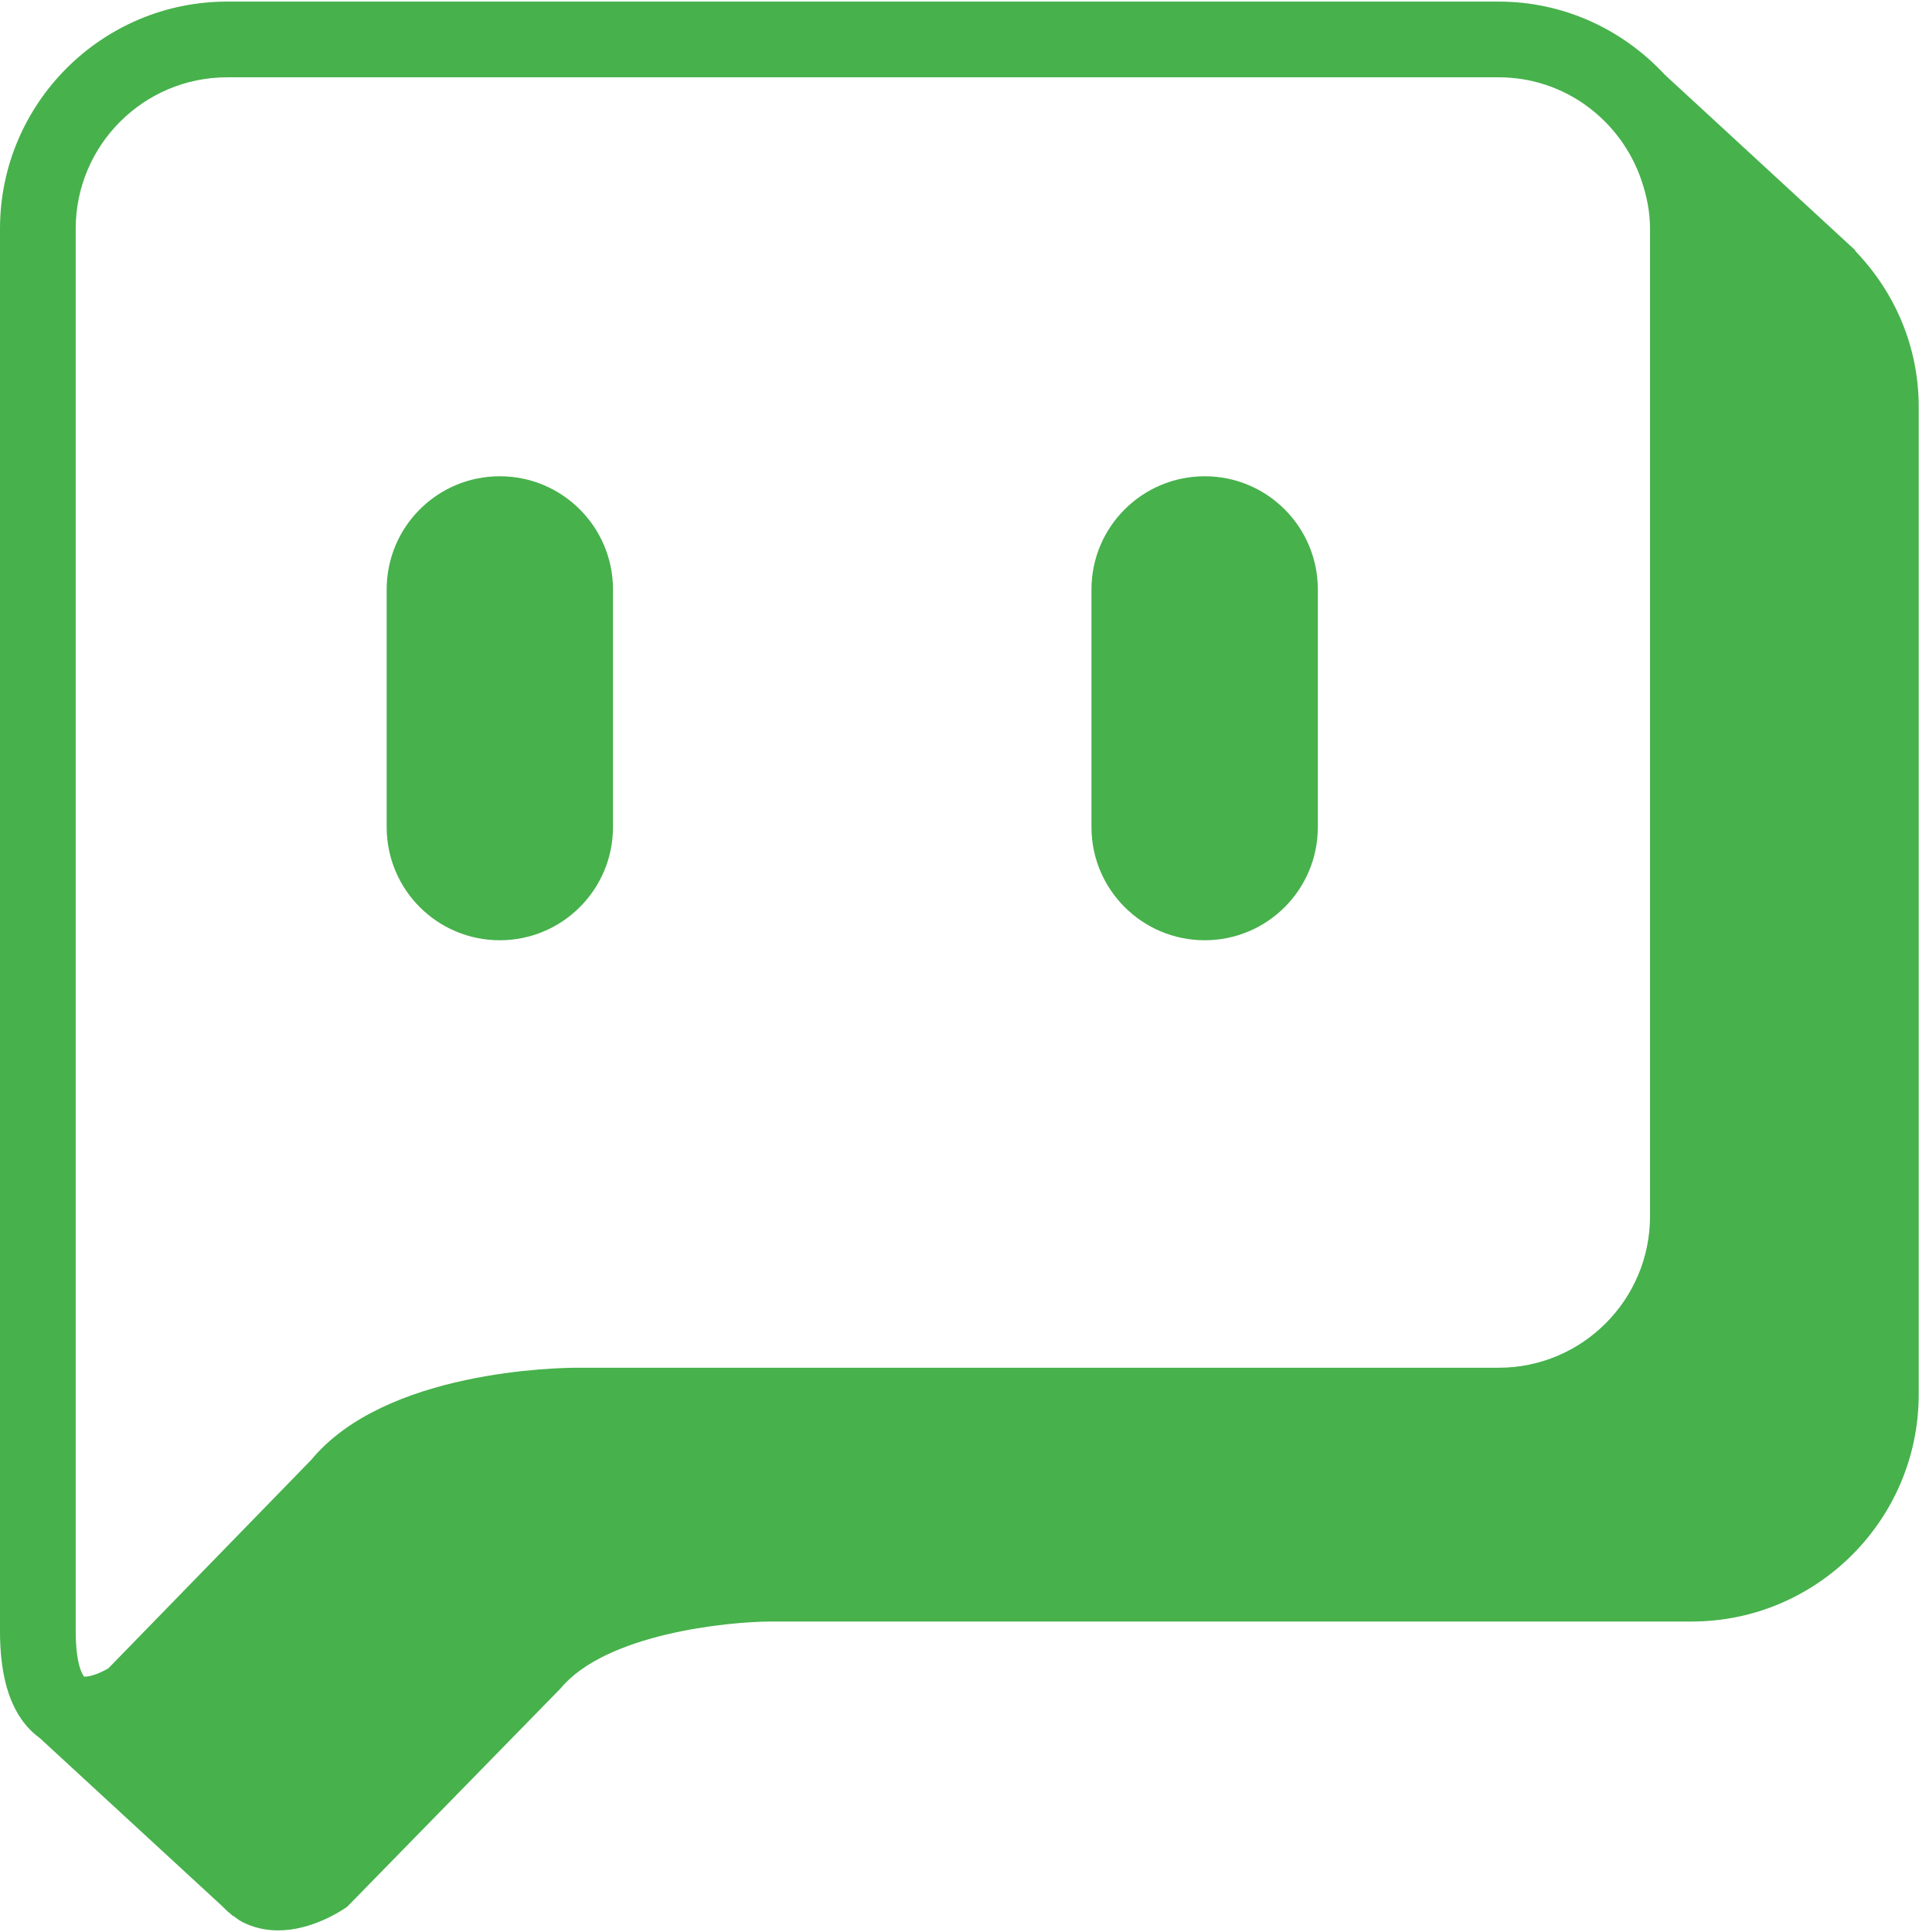
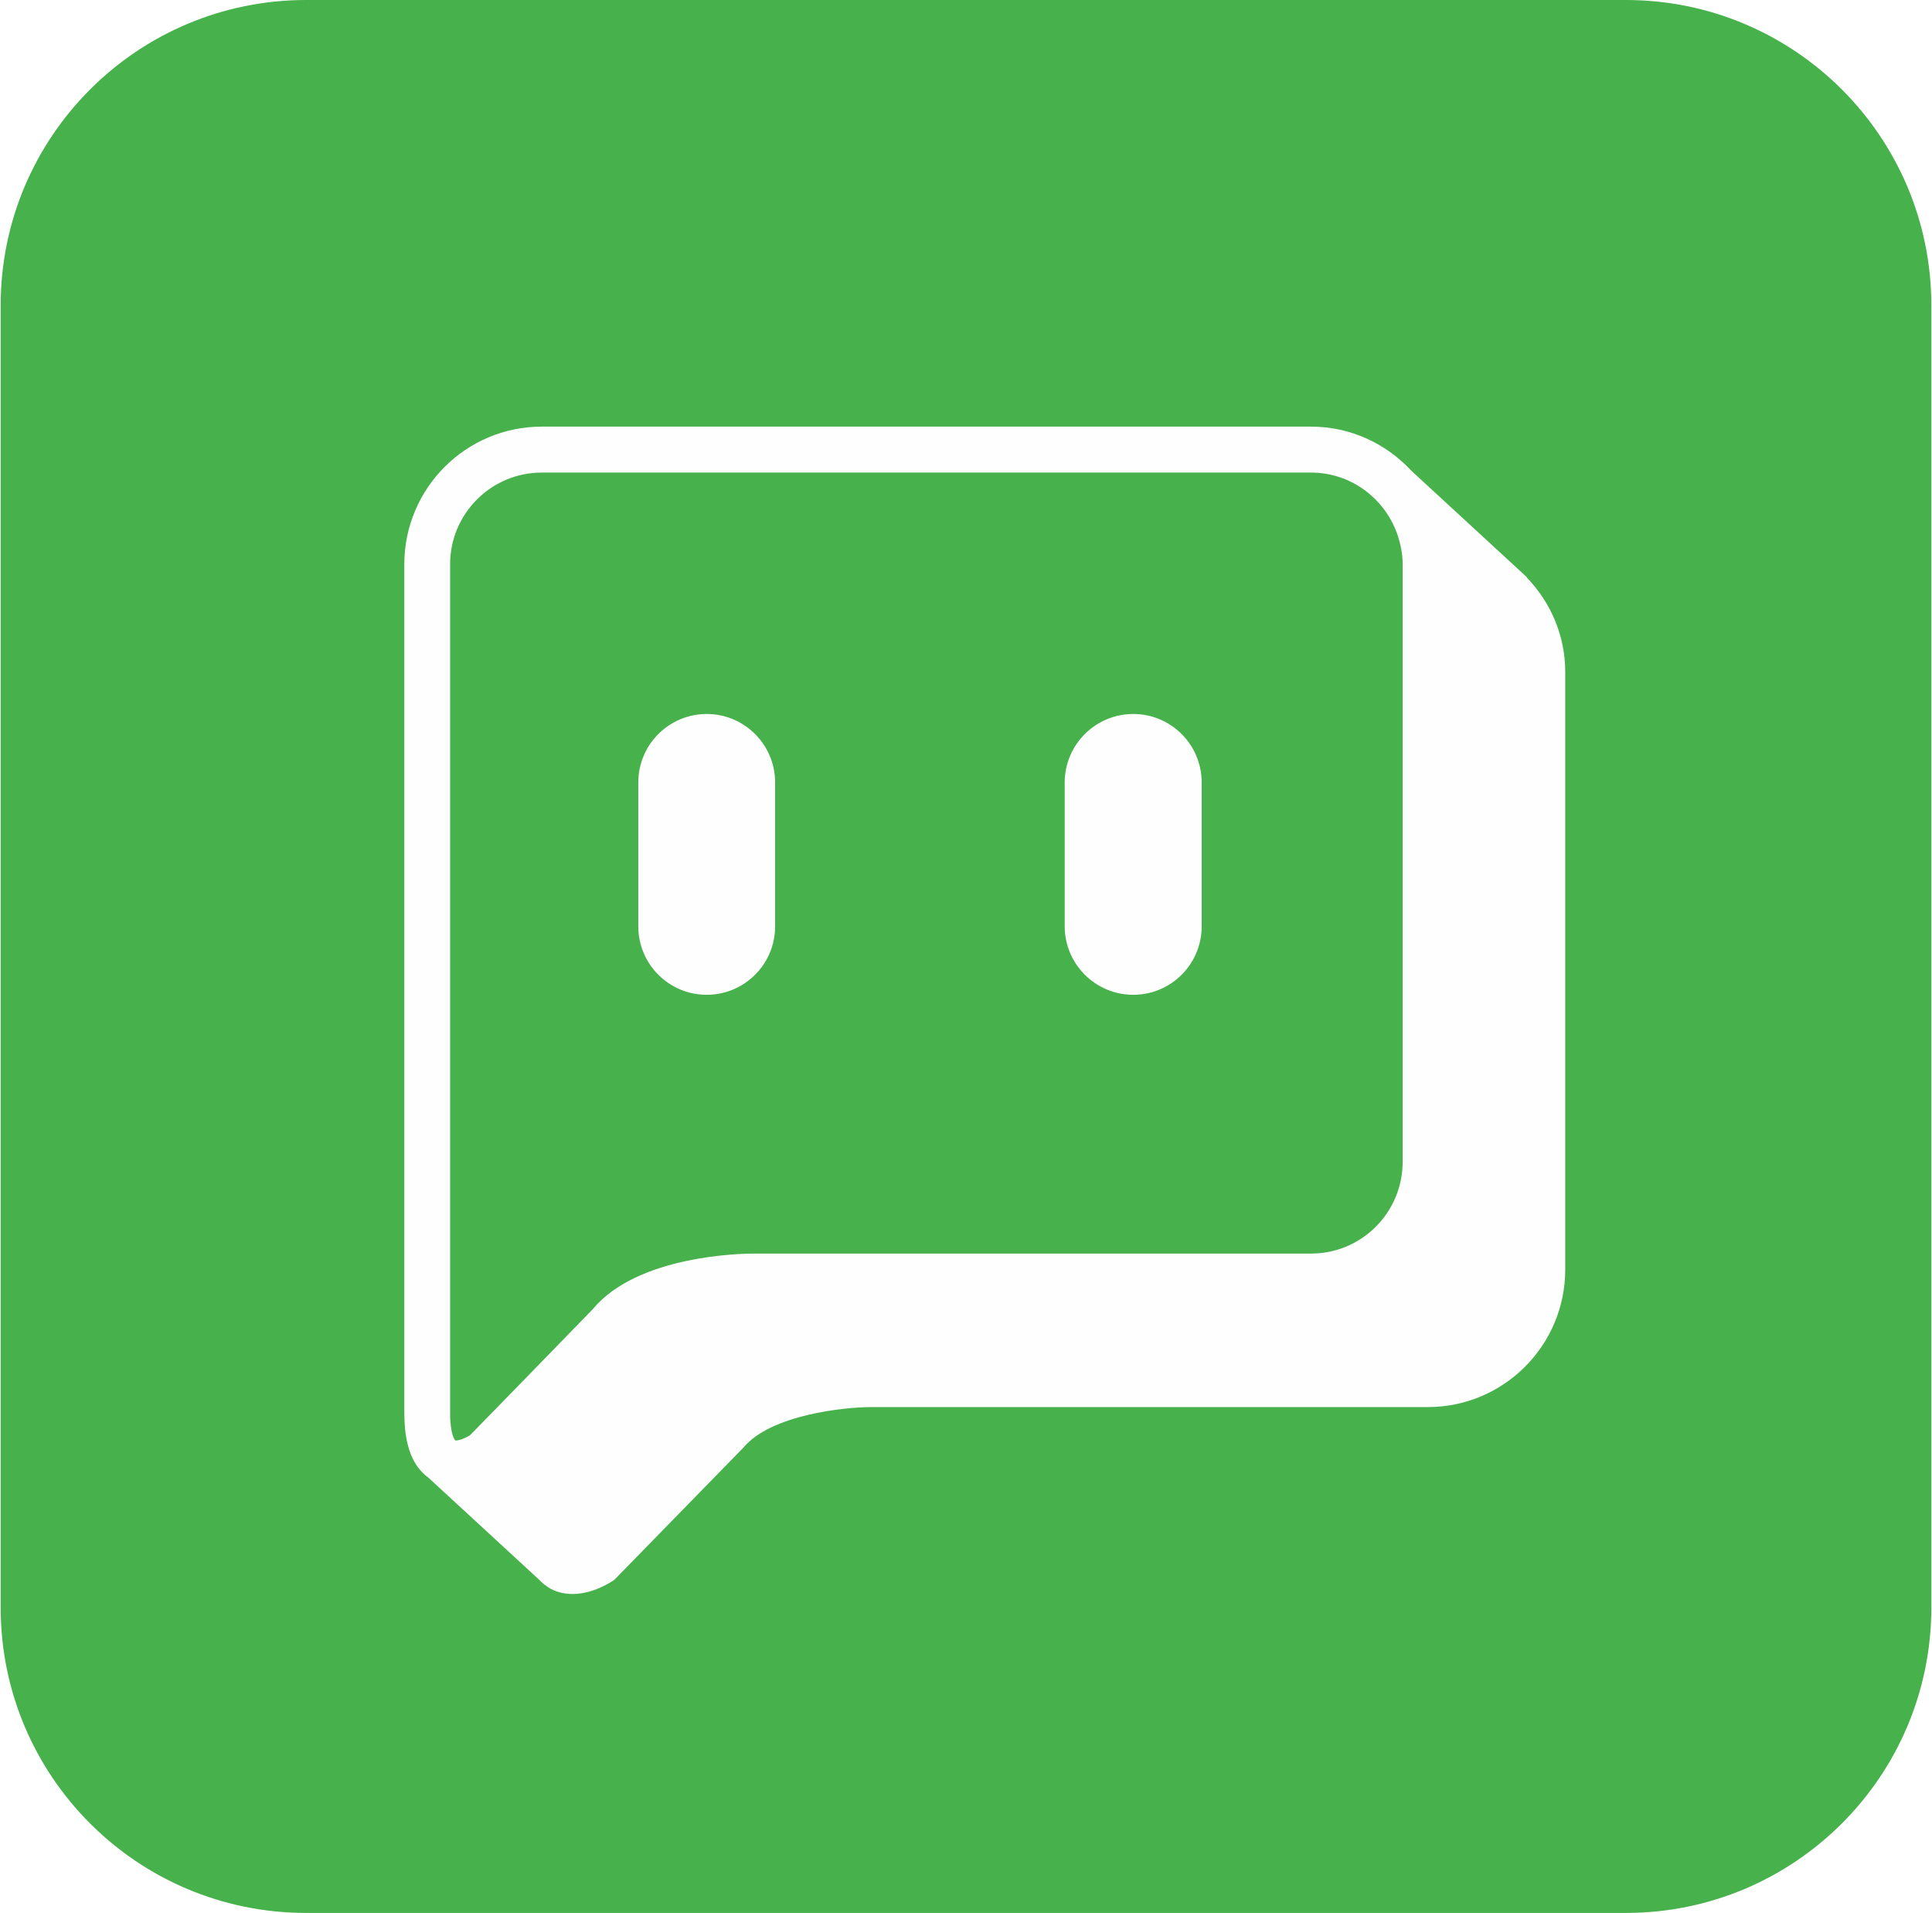
- <svg xmlns="http://www.w3.org/2000/svg" xml:space="preserve" width="1000" height="1007" shape-rendering="geometricPrecision" text-rendering="geometricPrecision" image-rendering="optimizeQuality" fill-rule="evenodd" clip-rule="evenodd" viewBox="0 0 2350.5 2363.04">
-   <g fill="#47B14C" fill-rule="nonzero">
-     <path d="m2272.72 305.47.34-.55L2039.25 89.4C1988.5 34.71 1916.35 0 1836 0H278.3C124.89 0 0 124.81 0 278.31V1996.2c0 47.78 8.79 83.33 26.6 108.64 6.27 8.89 13.65 16.38 21.97 22.42l223.59 206.03c3.56 3.76 7.25 7.19 11.16 10.22l1.9 1.86.28-.33c3.67 2.64 7.26 5.56 11.2 7.65 13.22 6.73 28.01 10.35 43.97 10.35 41.51 0 77.76-24.12 84.63-28.96l261.34-267.4c55.38-67.02 204.48-81.91 257.44-82.05h1128.18c153.41 0 278.24-124.84 278.24-278.27V496.37c0-74.37-29.83-141.23-77.78-190.9zm-251.37 5.41v1177.25c0 102.39-83.11 185.56-185.35 185.56H707.82c-24.03 0-235.97 3.25-326.54 112.89l-52.22 53.66-92.75 95.31-103.57 106.41c-7.85 4.64-20.27 10.14-28.38 10.14l-1.1.21c-.09-.11-10.52-10.07-10.52-56.09V278.31c0-102.36 83.17-185.56 185.56-185.56H1836c81.08 0 149.4 52.63 174.53 125.31 6.6 19.02 10.82 39.05 10.82 60.25v32.57z" />
-     <path d="M612.3 581.52c-76.69 0-138.61 62.1-138.61 138.65v291.19c0 76.58 61.92 138.62 138.61 138.62 76.5 0 138.64-62.04 138.64-138.62V720.17c0-76.55-62.14-138.65-138.64-138.65zM1475.86 581.52c-76.58 0-138.76 62.1-138.76 138.65v291.19c0 76.58 62.18 138.62 138.76 138.62 76.51 0 138.54-62.04 138.54-138.62V720.17c0-76.55-62.03-138.65-138.54-138.65z" />
+ <svg xmlns="http://www.w3.org/2000/svg" xml:space="preserve" width="299" height="296" shape-rendering="geometricPrecision" text-rendering="geometricPrecision" image-rendering="optimizeQuality" fill-rule="evenodd" clip-rule="evenodd" viewBox="0 0 135.74 134.47">
+   <g fill-rule="nonzero">
+     <path fill="#47B14C" d="M135.74 113c0 11.86-9.62 21.47-21.48 21.47H21.48C9.61 134.47 0 124.86 0 113V21.47C0 9.61 9.61 0 21.48 0h92.78c11.86 0 21.48 9.61 21.48 21.47V113z" />
+     <g fill="#FEFEFE">
+       <path d="m107.3 40.6.01-.02-8.12-7.48c-1.76-1.9-4.26-3.11-7.06-3.11H38.04c-5.33 0-9.66 4.34-9.66 9.67v59.66c0 1.65.3 2.89.92 3.77.22.31.48.57.77.78l7.76 7.15c.12.13.25.25.39.36l.07.06v-.01c.13.09.25.19.39.26.46.24.98.36 1.53.36 1.44 0 2.7-.83 2.94-1l9.07-9.29c1.93-2.32 7.11-2.84 8.94-2.85h39.18c5.33 0 9.66-4.33 9.66-9.66V47.23c0-2.58-1.04-4.9-2.7-6.63zm-8.73.19v40.88c0 3.56-2.88 6.45-6.44 6.45H52.95c-.82 0-8.19.11-11.33 3.92l-1.81 1.86-3.22 3.31-3.6 3.69c-.27.16-.71.36-.99.36h-.04s-.36-.35-.36-1.94V39.66c0-3.55 2.89-6.44 6.44-6.44h54.09c2.82 0 5.19 1.83 6.07 4.35.22.66.37 1.35.37 2.09v1.13z" />
+       <path d="M49.64 50.19c-2.66 0-4.81 2.16-4.81 4.81v10.12c0 2.65 2.15 4.81 4.81 4.81 2.66 0 4.81-2.16 4.81-4.81V55c0-2.65-2.15-4.81-4.81-4.81zM79.63 50.19A4.82 4.82 0 0 0 74.81 55v10.12a4.82 4.82 0 0 0 4.82 4.81c2.66 0 4.81-2.16 4.81-4.81V55c0-2.65-2.15-4.81-4.81-4.81z" />
+     </g>
  </g>
</svg>
